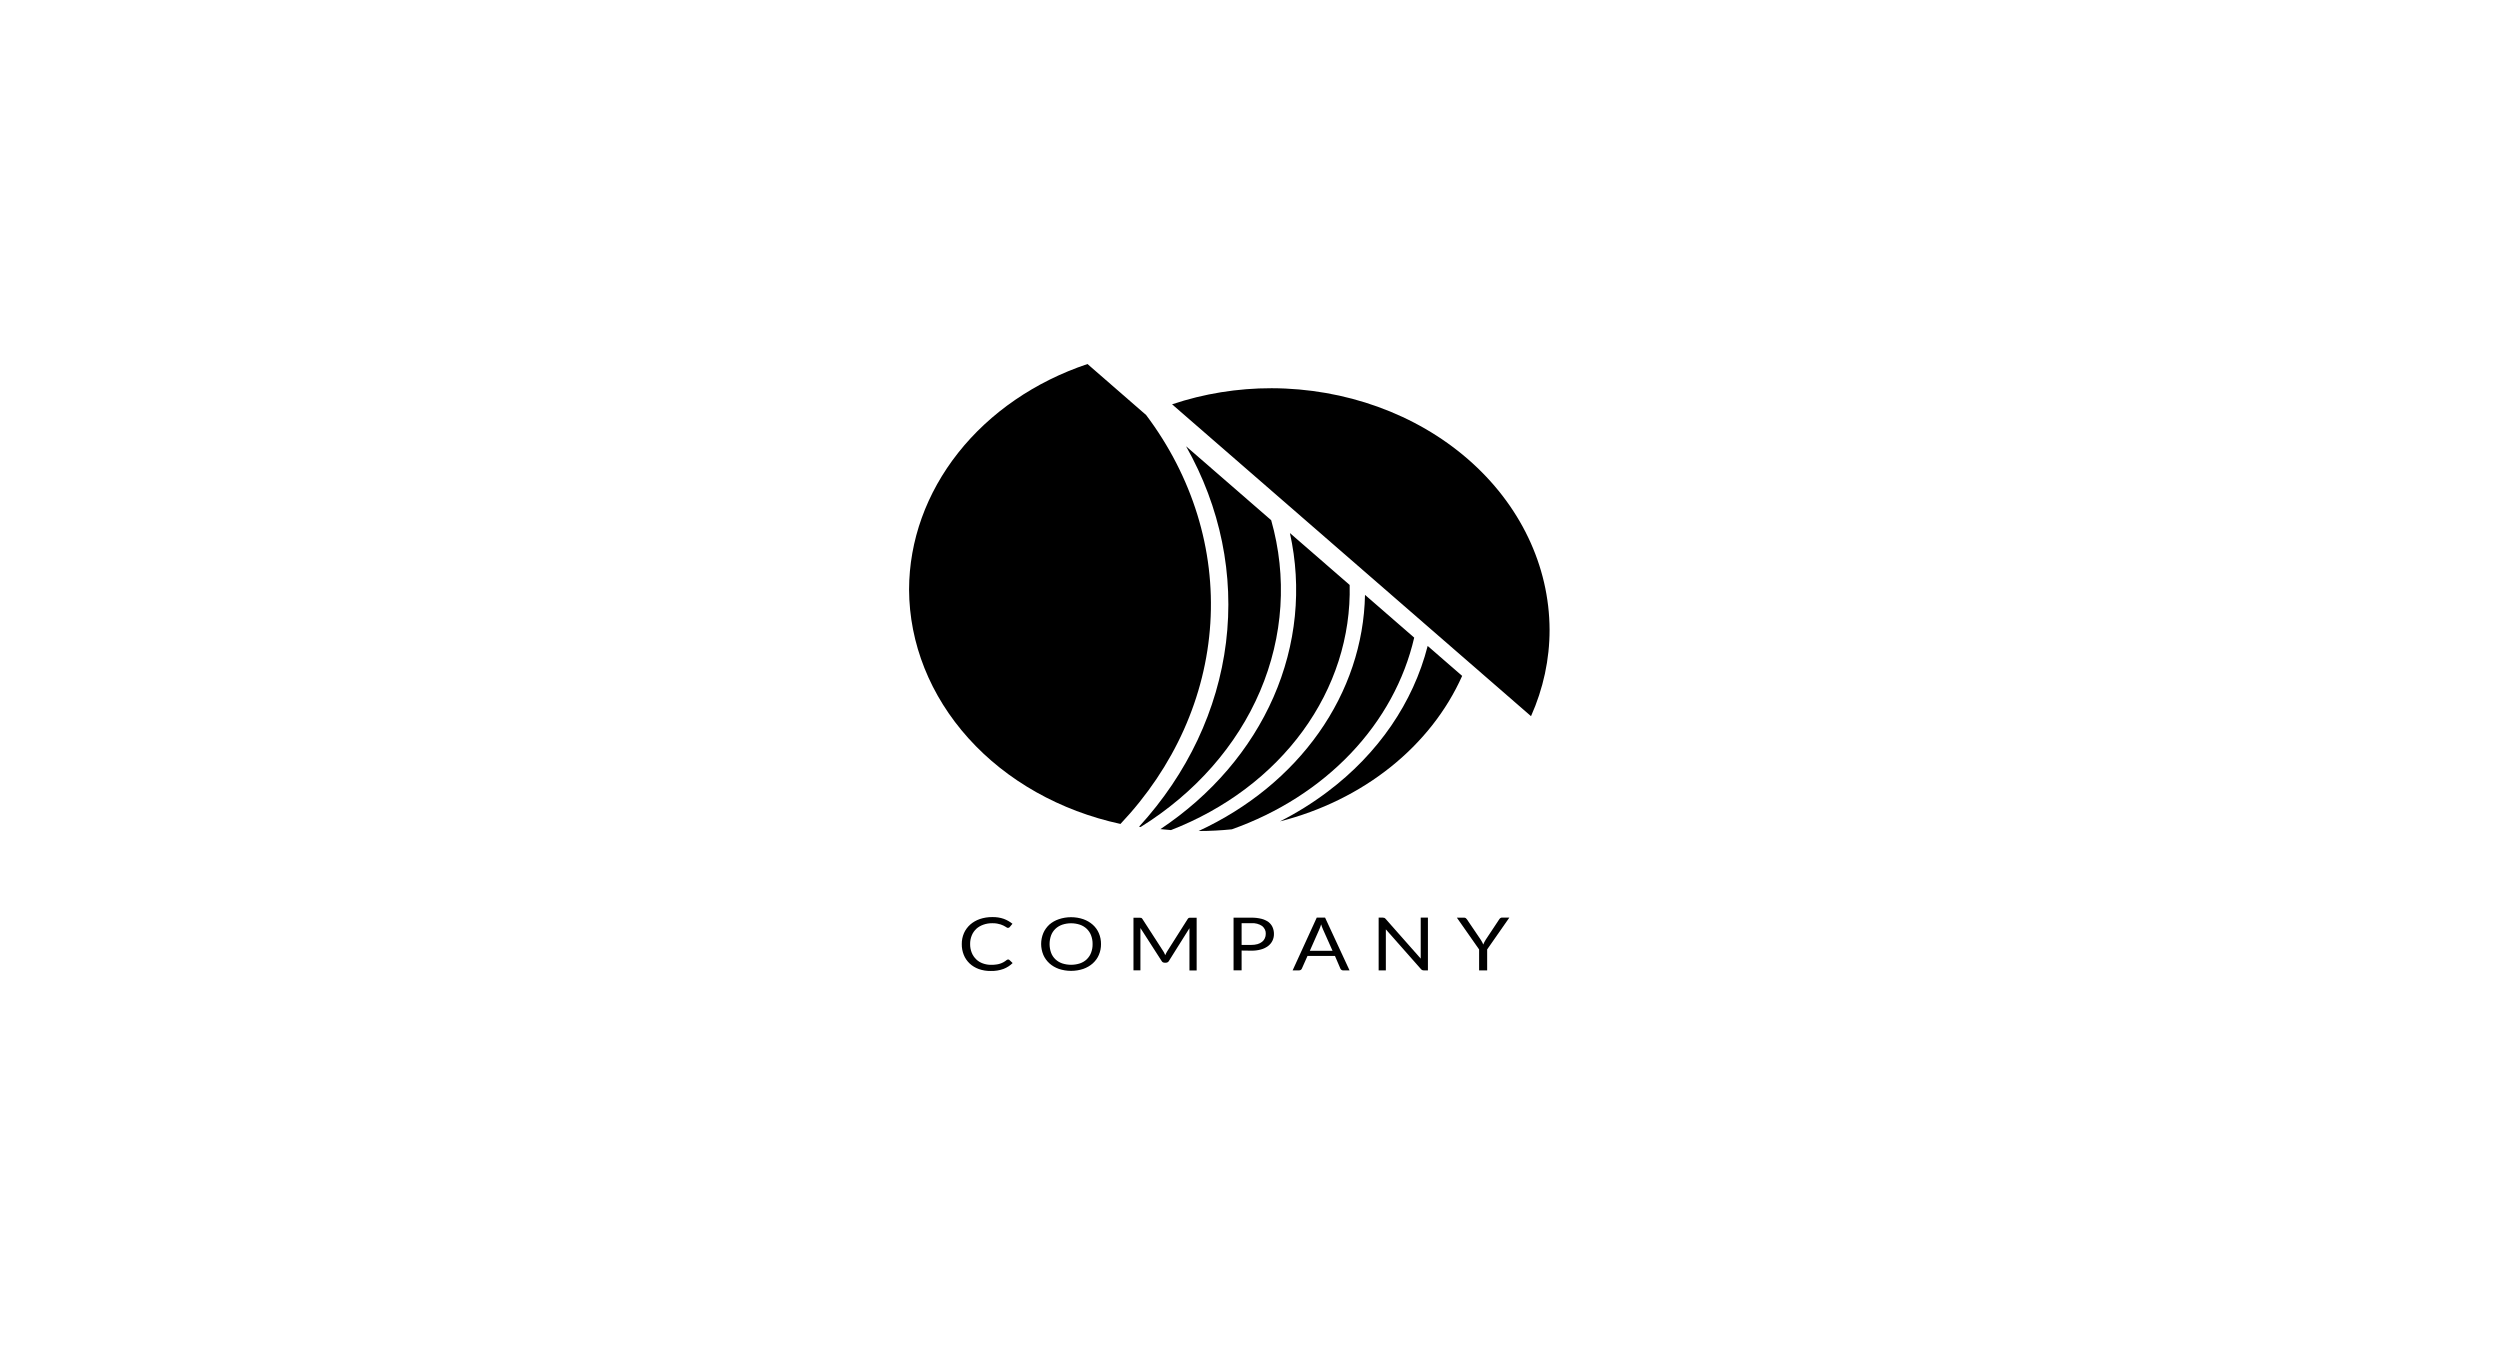
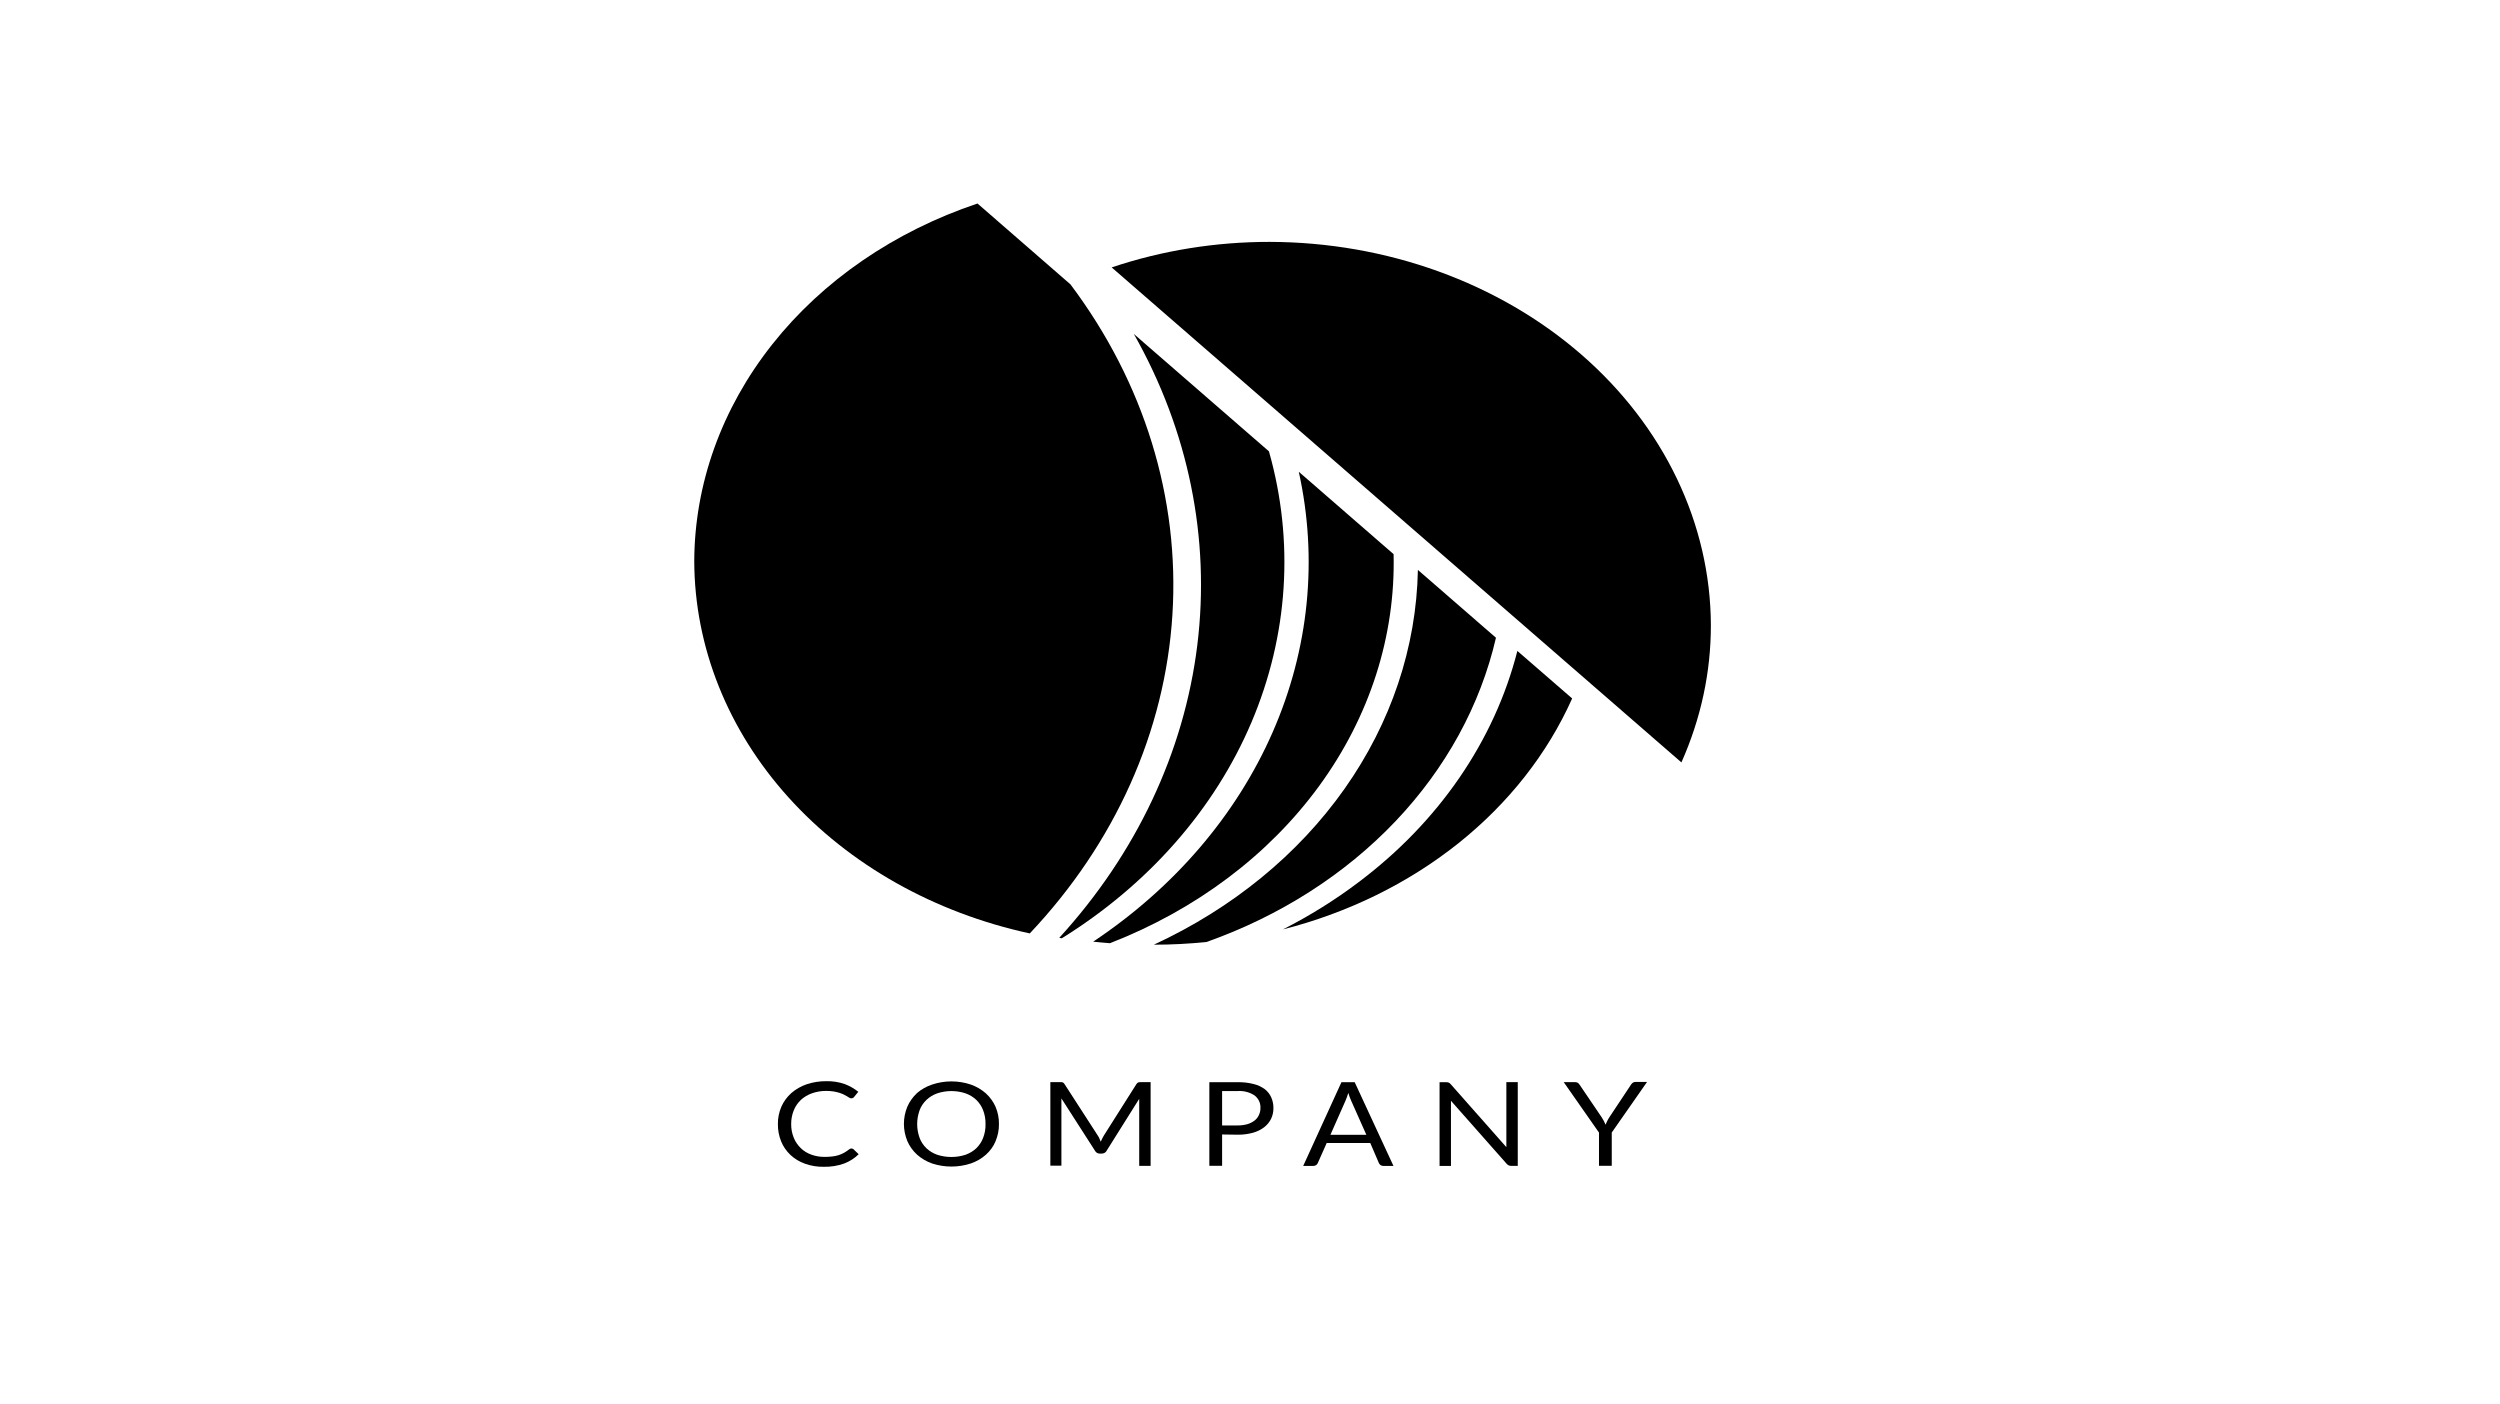
- <svg xmlns="http://www.w3.org/2000/svg" version="1.1" width="59" height="32" viewBox="0 0 59 32">
-   <path d="M23.793 22.644c0.006 0 0.011 0.001 0.016 0.003s0.010 0.005 0.013 0.008l0.076 0.073c-0.059 0.059-0.132 0.106-0.213 0.138-0.096 0.035-0.199 0.052-0.302 0.049-0.098 0.002-0.194-0.014-0.285-0.046-0.081-0.030-0.154-0.074-0.214-0.13-0.061-0.058-0.108-0.127-0.138-0.201-0.033-0.083-0.050-0.17-0.048-0.258-0.001-0.088 0.016-0.176 0.052-0.259 0.033-0.075 0.083-0.143 0.147-0.201 0.065-0.057 0.142-0.101 0.228-0.131 0.093-0.031 0.193-0.047 0.293-0.046 0.093-0.002 0.186 0.012 0.272 0.042 0.075 0.028 0.144 0.068 0.204 0.116l-0.064 0.077c-0.004 0.005-0.010 0.010-0.016 0.014-0.008 0.004-0.017 0.006-0.026 0.006s-0.019-0.003-0.027-0.008l-0.034-0.021-0.047-0.026c-0.020-0.010-0.042-0.018-0.064-0.026-0.028-0.009-0.057-0.016-0.086-0.021-0.037-0.006-0.075-0.009-0.113-0.008-0.072-0.001-0.144 0.011-0.211 0.035-0.062 0.022-0.119 0.055-0.165 0.097-0.047 0.045-0.084 0.098-0.107 0.155-0.027 0.066-0.040 0.135-0.039 0.204-0.001 0.071 0.012 0.141 0.039 0.208 0.023 0.057 0.059 0.109 0.105 0.154 0.043 0.042 0.097 0.075 0.157 0.096 0.062 0.022 0.128 0.034 0.195 0.033 0.039 0.001 0.077-0.002 0.116-0.007 0.063-0.007 0.123-0.026 0.175-0.055 0.027-0.015 0.052-0.032 0.075-0.051 0.010-0.008 0.023-0.013 0.036-0.013z" />
-   <path d="M25.984 22.28c0.001 0.087-0.016 0.174-0.051 0.256-0.031 0.074-0.080 0.142-0.143 0.199s-0.14 0.101-0.224 0.131c-0.186 0.062-0.391 0.062-0.577 0-0.084-0.030-0.16-0.074-0.223-0.131-0.063-0.058-0.112-0.126-0.144-0.201-0.068-0.166-0.068-0.347 0-0.513 0.032-0.075 0.081-0.143 0.144-0.202 0.064-0.055 0.139-0.098 0.223-0.126 0.185-0.063 0.391-0.063 0.577 0 0.084 0.030 0.16 0.074 0.224 0.131s0.111 0.125 0.143 0.199c0.035 0.082 0.052 0.17 0.051 0.258zM25.785 22.28c0.002-0.070-0.011-0.14-0.036-0.206-0.021-0.057-0.056-0.109-0.102-0.154-0.044-0.042-0.099-0.076-0.16-0.097-0.135-0.045-0.284-0.045-0.419 0-0.061 0.022-0.116 0.055-0.16 0.097-0.046 0.044-0.081 0.097-0.102 0.154-0.048 0.134-0.048 0.278 0 0.412 0.021 0.057 0.056 0.11 0.102 0.154 0.045 0.042 0.099 0.075 0.16 0.096 0.135 0.044 0.284 0.044 0.419 0 0.061-0.021 0.116-0.054 0.16-0.096 0.046-0.045 0.080-0.097 0.102-0.154 0.025-0.066 0.038-0.136 0.036-0.206z" />
-   <path d="M27.479 22.496l0.020 0.046c0.008-0.017 0.014-0.031 0.022-0.046s0.015-0.031 0.025-0.045l0.485-0.765c0.009-0.013 0.018-0.021 0.027-0.024 0.013-0.003 0.026-0.005 0.040-0.004h0.143v1.245h-0.17v-0.915c0-0.012 0-0.025 0-0.039s-0.001-0.029 0-0.043l-0.487 0.776c-0.006 0.012-0.016 0.021-0.029 0.028s-0.027 0.010-0.042 0.010h-0.027c-0.015 0-0.029-0.003-0.042-0.010s-0.022-0.017-0.028-0.028l-0.502-0.781c0 0.015 0 0.030 0 0.044s0 0.028 0 0.040v0.915h-0.164v-1.242h0.143c0.013-0.001 0.027 0.001 0.040 0.004 0.012 0.005 0.021 0.014 0.027 0.024l0.495 0.766c0.010 0.014 0.018 0.029 0.025 0.044z" />
-   <path d="M29.302 22.434v0.466h-0.19v-1.243h0.423c0.080-0.001 0.159 0.008 0.236 0.027 0.061 0.015 0.118 0.042 0.167 0.077 0.042 0.034 0.075 0.075 0.095 0.122 0.022 0.051 0.033 0.105 0.032 0.159 0.001 0.055-0.011 0.109-0.035 0.159-0.023 0.048-0.058 0.090-0.102 0.124-0.049 0.037-0.106 0.066-0.168 0.082-0.074 0.021-0.151 0.030-0.229 0.029l-0.23-0.003zM29.302 22.3h0.23c0.050 0.001 0.099-0.006 0.147-0.019 0.039-0.011 0.075-0.030 0.106-0.054 0.029-0.023 0.051-0.051 0.064-0.082 0.016-0.033 0.023-0.069 0.023-0.105 0.002-0.035-0.004-0.069-0.019-0.101s-0.037-0.061-0.066-0.085c-0.072-0.049-0.163-0.073-0.255-0.067h-0.23v0.512z" />
-   <path d="M31.851 22.902h-0.15c-0.015 0-0.030-0.004-0.042-0.012-0.011-0.008-0.019-0.018-0.025-0.029l-0.129-0.301h-0.648l-0.134 0.301c-0.005 0.011-0.013 0.021-0.024 0.028-0.012 0.008-0.027 0.013-0.043 0.012h-0.15l0.569-1.245h0.197l0.577 1.245zM30.913 22.439h0.535l-0.226-0.507c-0.017-0.038-0.031-0.077-0.043-0.117l-0.022 0.065c-0.007 0.020-0.014 0.038-0.021 0.053l-0.224 0.506z" />
-   <path d="M32.671 21.662c0.011 0.005 0.021 0.013 0.028 0.022l0.83 0.939c0-0.015 0-0.030 0-0.044s0-0.028 0-0.041v-0.882h0.17v1.245h-0.095c-0.014 0-0.027-0.002-0.039-0.007s-0.022-0.014-0.030-0.023l-0.829-0.938c0.001 0.014 0.001 0.029 0 0.043s0 0.026 0 0.038v0.887h-0.17v-1.245h0.101c0.012-0 0.023 0.002 0.034 0.006z" />
-   <path d="M35.097 22.407v0.494h-0.19v-0.494l-0.525-0.75h0.17c0.015-0.001 0.029 0.003 0.041 0.011 0.010 0.008 0.019 0.017 0.026 0.028l0.328 0.484c0.013 0.021 0.025 0.040 0.034 0.058s0.017 0.035 0.024 0.053l0.024-0.054c0.009-0.020 0.020-0.039 0.032-0.057l0.323-0.487c0.007-0.010 0.015-0.019 0.025-0.026 0.011-0.009 0.026-0.013 0.041-0.012h0.171l-0.525 0.753z" />
-   <path d="M27.385 19.567c0.082 0.009 0.166 0.017 0.25 0.023 1.28-0.497 2.362-1.311 3.112-2.34s1.134-2.227 1.105-3.445l-1.41-1.225c0.287 1.296 0.153 2.637-0.387 3.871s-1.464 2.313-2.67 3.117z" />
-   <path d="M26.881 19.51l0.038 0.007c1.288-0.801 2.271-1.919 2.82-3.209s0.64-2.695 0.261-4.031l-2.009-1.745c0.812 1.434 1.139 3.040 0.943 4.629s-0.908 3.098-2.053 4.35z" />
-   <path d="M33.693 15.244c-0.341 1.338-1.17 2.545-2.363 3.441-0.349 0.263-0.724 0.498-1.123 0.7 0.972-0.248 1.865-0.687 2.61-1.282s1.324-1.332 1.69-2.152l-0.815-0.707z" />
-   <path d="M33.374 15.047l-1.16-1.008c-0.022 1.149-0.398 2.272-1.089 3.252s-1.671 1.781-2.838 2.321h0.006c0.26-0 0.52-0.014 0.779-0.040 1.091-0.387 2.055-1.003 2.806-1.792s1.265-1.728 1.497-2.732z" />
-   <path d="M27.049 9.795l-1.384-1.204c-1.237 0.415-2.301 1.145-3.052 2.095s-1.156 2.074-1.159 3.226v0c0.005 1.273 0.498 2.508 1.401 3.511s2.166 1.714 3.588 2.022c1.269-1.343 2.012-3.003 2.121-4.739s-0.422-3.456-1.515-4.911z" />
-   <path d="M36.57 14.862c-0.005-1.51-0.698-2.958-1.927-4.026s-2.895-1.67-4.633-1.674c-0.803-0.001-1.6 0.128-2.349 0.38l8.471 7.36c0.29-0.651 0.439-1.342 0.438-2.040z" />
+ <svg xmlns="http://www.w3.org/2000/svg" version="1.1" width="57" height="32" viewBox="0 0 57 32">
+   <path d="M19.417 26.187c0.008 0 0.017 0.002 0.025 0.005s0.015 0.007 0.020 0.013l0.116 0.111c-0.090 0.090-0.202 0.162-0.327 0.211-0.147 0.053-0.305 0.079-0.464 0.076-0.149 0.003-0.298-0.021-0.436-0.071-0.125-0.045-0.237-0.113-0.329-0.2-0.094-0.089-0.166-0.194-0.212-0.308-0.051-0.127-0.076-0.261-0.074-0.396-0.002-0.135 0.025-0.27 0.080-0.397 0.051-0.115 0.127-0.22 0.225-0.308 0.099-0.087 0.218-0.155 0.349-0.201 0.143-0.048 0.296-0.072 0.449-0.071 0.143-0.003 0.285 0.019 0.417 0.064 0.115 0.043 0.221 0.104 0.313 0.178l-0.097 0.119c-0.007 0.008-0.015 0.016-0.025 0.021-0.012 0.007-0.025 0.010-0.039 0.009-0.015-0.001-0.030-0.005-0.042-0.013l-0.052-0.032-0.073-0.040c-0.031-0.015-0.064-0.028-0.097-0.039-0.043-0.013-0.087-0.024-0.132-0.032-0.057-0.009-0.115-0.013-0.173-0.013-0.111-0.001-0.22 0.017-0.323 0.053-0.096 0.034-0.182 0.084-0.253 0.149-0.073 0.069-0.128 0.15-0.164 0.238-0.041 0.101-0.061 0.207-0.060 0.313-0.002 0.108 0.018 0.216 0.060 0.318 0.035 0.087 0.090 0.167 0.161 0.236 0.067 0.064 0.149 0.114 0.241 0.147 0.095 0.034 0.197 0.051 0.3 0.050 0.059 0.001 0.119-0.003 0.177-0.010 0.096-0.010 0.188-0.039 0.269-0.085 0.041-0.023 0.079-0.049 0.115-0.078 0.015-0.012 0.035-0.020 0.055-0.020v0z" />
+   <path d="M22.776 25.629c0.002 0.134-0.025 0.267-0.078 0.393-0.047 0.114-0.122 0.218-0.219 0.305s-0.214 0.155-0.344 0.2c-0.285 0.094-0.599 0.094-0.884 0-0.129-0.046-0.245-0.114-0.342-0.201-0.097-0.089-0.172-0.194-0.221-0.308-0.105-0.255-0.105-0.533 0-0.787 0.050-0.115 0.125-0.22 0.221-0.31 0.097-0.084 0.214-0.15 0.342-0.193 0.284-0.096 0.6-0.096 0.884 0 0.129 0.046 0.246 0.114 0.343 0.201 0.096 0.088 0.17 0.191 0.22 0.304 0.054 0.127 0.080 0.261 0.078 0.395zM22.47 25.629c0.002-0.107-0.016-0.214-0.055-0.316-0.033-0.087-0.086-0.168-0.156-0.236-0.068-0.065-0.152-0.116-0.246-0.149-0.207-0.069-0.436-0.069-0.643 0-0.094 0.033-0.178 0.084-0.246 0.149-0.071 0.068-0.125 0.149-0.157 0.236-0.074 0.206-0.074 0.426 0 0.632 0.033 0.087 0.086 0.168 0.157 0.236 0.068 0.065 0.152 0.115 0.246 0.148 0.207 0.067 0.435 0.067 0.643 0 0.093-0.033 0.177-0.083 0.246-0.148 0.070-0.069 0.123-0.149 0.156-0.236 0.039-0.102 0.058-0.209 0.055-0.316v0z" />
+   <path d="M25.067 25.96l0.030 0.071c0.012-0.025 0.022-0.048 0.033-0.071 0.011-0.024 0.024-0.047 0.038-0.070l0.743-1.174c0.015-0.020 0.028-0.033 0.042-0.037 0.020-0.005 0.040-0.007 0.061-0.006h0.22v1.909h-0.26v-1.404c0-0.018 0-0.038 0-0.059-0.001-0.022-0.001-0.044 0-0.066l-0.747 1.19c-0.009 0.018-0.025 0.033-0.044 0.043s-0.041 0.016-0.064 0.016h-0.042c-0.023 0-0.045-0.005-0.064-0.016s-0.034-0.026-0.044-0.044l-0.769-1.198c0 0.023 0 0.046 0 0.068s0 0.043 0 0.061v1.404h-0.252v-1.905h0.22c0.021-0.001 0.041 0.001 0.061 0.006 0.018 0.008 0.032 0.021 0.041 0.037l0.759 1.175c0.015 0.022 0.028 0.045 0.038 0.068v0z" />
+   <path d="M27.864 25.865v0.715h-0.291v-1.906h0.649c0.122-0.002 0.244 0.012 0.362 0.042 0.094 0.023 0.181 0.064 0.256 0.119 0.065 0.052 0.114 0.116 0.145 0.187 0.034 0.078 0.051 0.161 0.049 0.244 0.001 0.084-0.017 0.167-0.054 0.244-0.035 0.073-0.089 0.138-0.157 0.191-0.075 0.057-0.162 0.1-0.257 0.126-0.113 0.031-0.232 0.046-0.35 0.044l-0.352-0.005zM27.864 25.66h0.352c0.076 0.001 0.153-0.009 0.225-0.029 0.060-0.018 0.115-0.046 0.163-0.082 0.044-0.035 0.078-0.078 0.099-0.126 0.024-0.051 0.036-0.105 0.035-0.16 0.003-0.053-0.007-0.106-0.029-0.155s-0.057-0.094-0.102-0.13c-0.111-0.075-0.251-0.112-0.391-0.102h-0.352v0.786z" />
+   <path d="M31.772 26.583h-0.23c-0.023 0.001-0.046-0.006-0.064-0.018-0.017-0.012-0.029-0.027-0.038-0.044l-0.198-0.461h-0.993l-0.205 0.461c-0.008 0.017-0.020 0.032-0.036 0.043-0.018 0.013-0.042 0.020-0.065 0.019h-0.23l0.872-1.909h0.302l0.884 1.909zM30.333 25.874h0.82l-0.346-0.777c-0.026-0.058-0.048-0.118-0.065-0.179l-0.034 0.1c-0.010 0.030-0.022 0.058-0.032 0.081l-0.343 0.776z" />
+   <path d="M33.029 24.682c0.017 0.008 0.032 0.020 0.044 0.034l1.272 1.439c0-0.023 0-0.046 0-0.067s0-0.043 0-0.063v-1.352h0.26v1.909h-0.145c-0.021 0.001-0.041-0.003-0.060-0.011-0.018-0.009-0.034-0.021-0.047-0.035l-1.271-1.438c0.001 0.022 0.001 0.044 0 0.066 0 0.021 0 0.040 0 0.058v1.361h-0.26v-1.909h0.154c0.018-0 0.036 0.003 0.052 0.009v0z" />
+   <path d="M36.748 25.823v0.758h-0.291v-0.758l-0.804-1.15h0.26c0.022-0.001 0.045 0.005 0.063 0.016 0.016 0.012 0.029 0.027 0.039 0.043l0.503 0.742c0.020 0.032 0.038 0.061 0.052 0.088s0.026 0.054 0.036 0.081l0.038-0.082c0.014-0.030 0.031-0.059 0.049-0.087l0.496-0.747c0.010-0.015 0.023-0.028 0.038-0.040 0.017-0.013 0.040-0.020 0.063-0.019h0.263l-0.806 1.155z" />
+   <path d="M24.923 21.47c0.127 0.014 0.255 0.025 0.384 0.035 1.962-0.763 3.622-2.011 4.772-3.588s1.74-3.415 1.695-5.282l-2.162-1.879c0.44 1.988 0.234 4.043-0.594 5.935s-2.245 3.547-4.094 4.779v0z" />
+   <path d="M24.151 21.383l0.058 0.010c1.975-1.228 3.482-2.942 4.323-4.921s0.981-4.133 0.4-6.181l-3.080-2.676c1.246 2.2 1.747 4.661 1.446 7.098s-1.393 4.75-3.147 6.67v0z" />
+   <path d="M34.596 14.841c-0.523 2.052-1.794 3.902-3.624 5.276-0.534 0.404-1.111 0.763-1.722 1.074 1.49-0.38 2.859-1.053 4.003-1.966s2.030-2.042 2.592-3.3l-1.249-1.084z" />
+   <path d="M34.106 14.539l-1.778-1.545c-0.034 1.762-0.61 3.483-1.669 4.986s-2.562 2.731-4.352 3.559h0.009c0.399-0 0.798-0.021 1.194-0.062 1.673-0.593 3.151-1.537 4.303-2.748s1.94-2.65 2.295-4.189v0z" />
+   <path d="M24.409 6.486l-2.122-1.846c-1.897 0.637-3.528 1.756-4.68 3.212s-1.772 3.179-1.778 4.946v0c0.007 1.952 0.763 3.846 2.149 5.383s3.322 2.628 5.501 3.101c1.946-2.060 3.085-4.605 3.252-7.266s-0.647-5.299-2.323-7.53v0z" />
+   <path d="M39.008 14.255c-0.008-2.316-1.070-4.535-2.955-6.173s-4.439-2.561-7.105-2.567v0c-1.232-0.001-2.453 0.196-3.602 0.582l12.99 11.286c0.445-0.998 0.673-2.058 0.672-3.128v0z" />
</svg>
